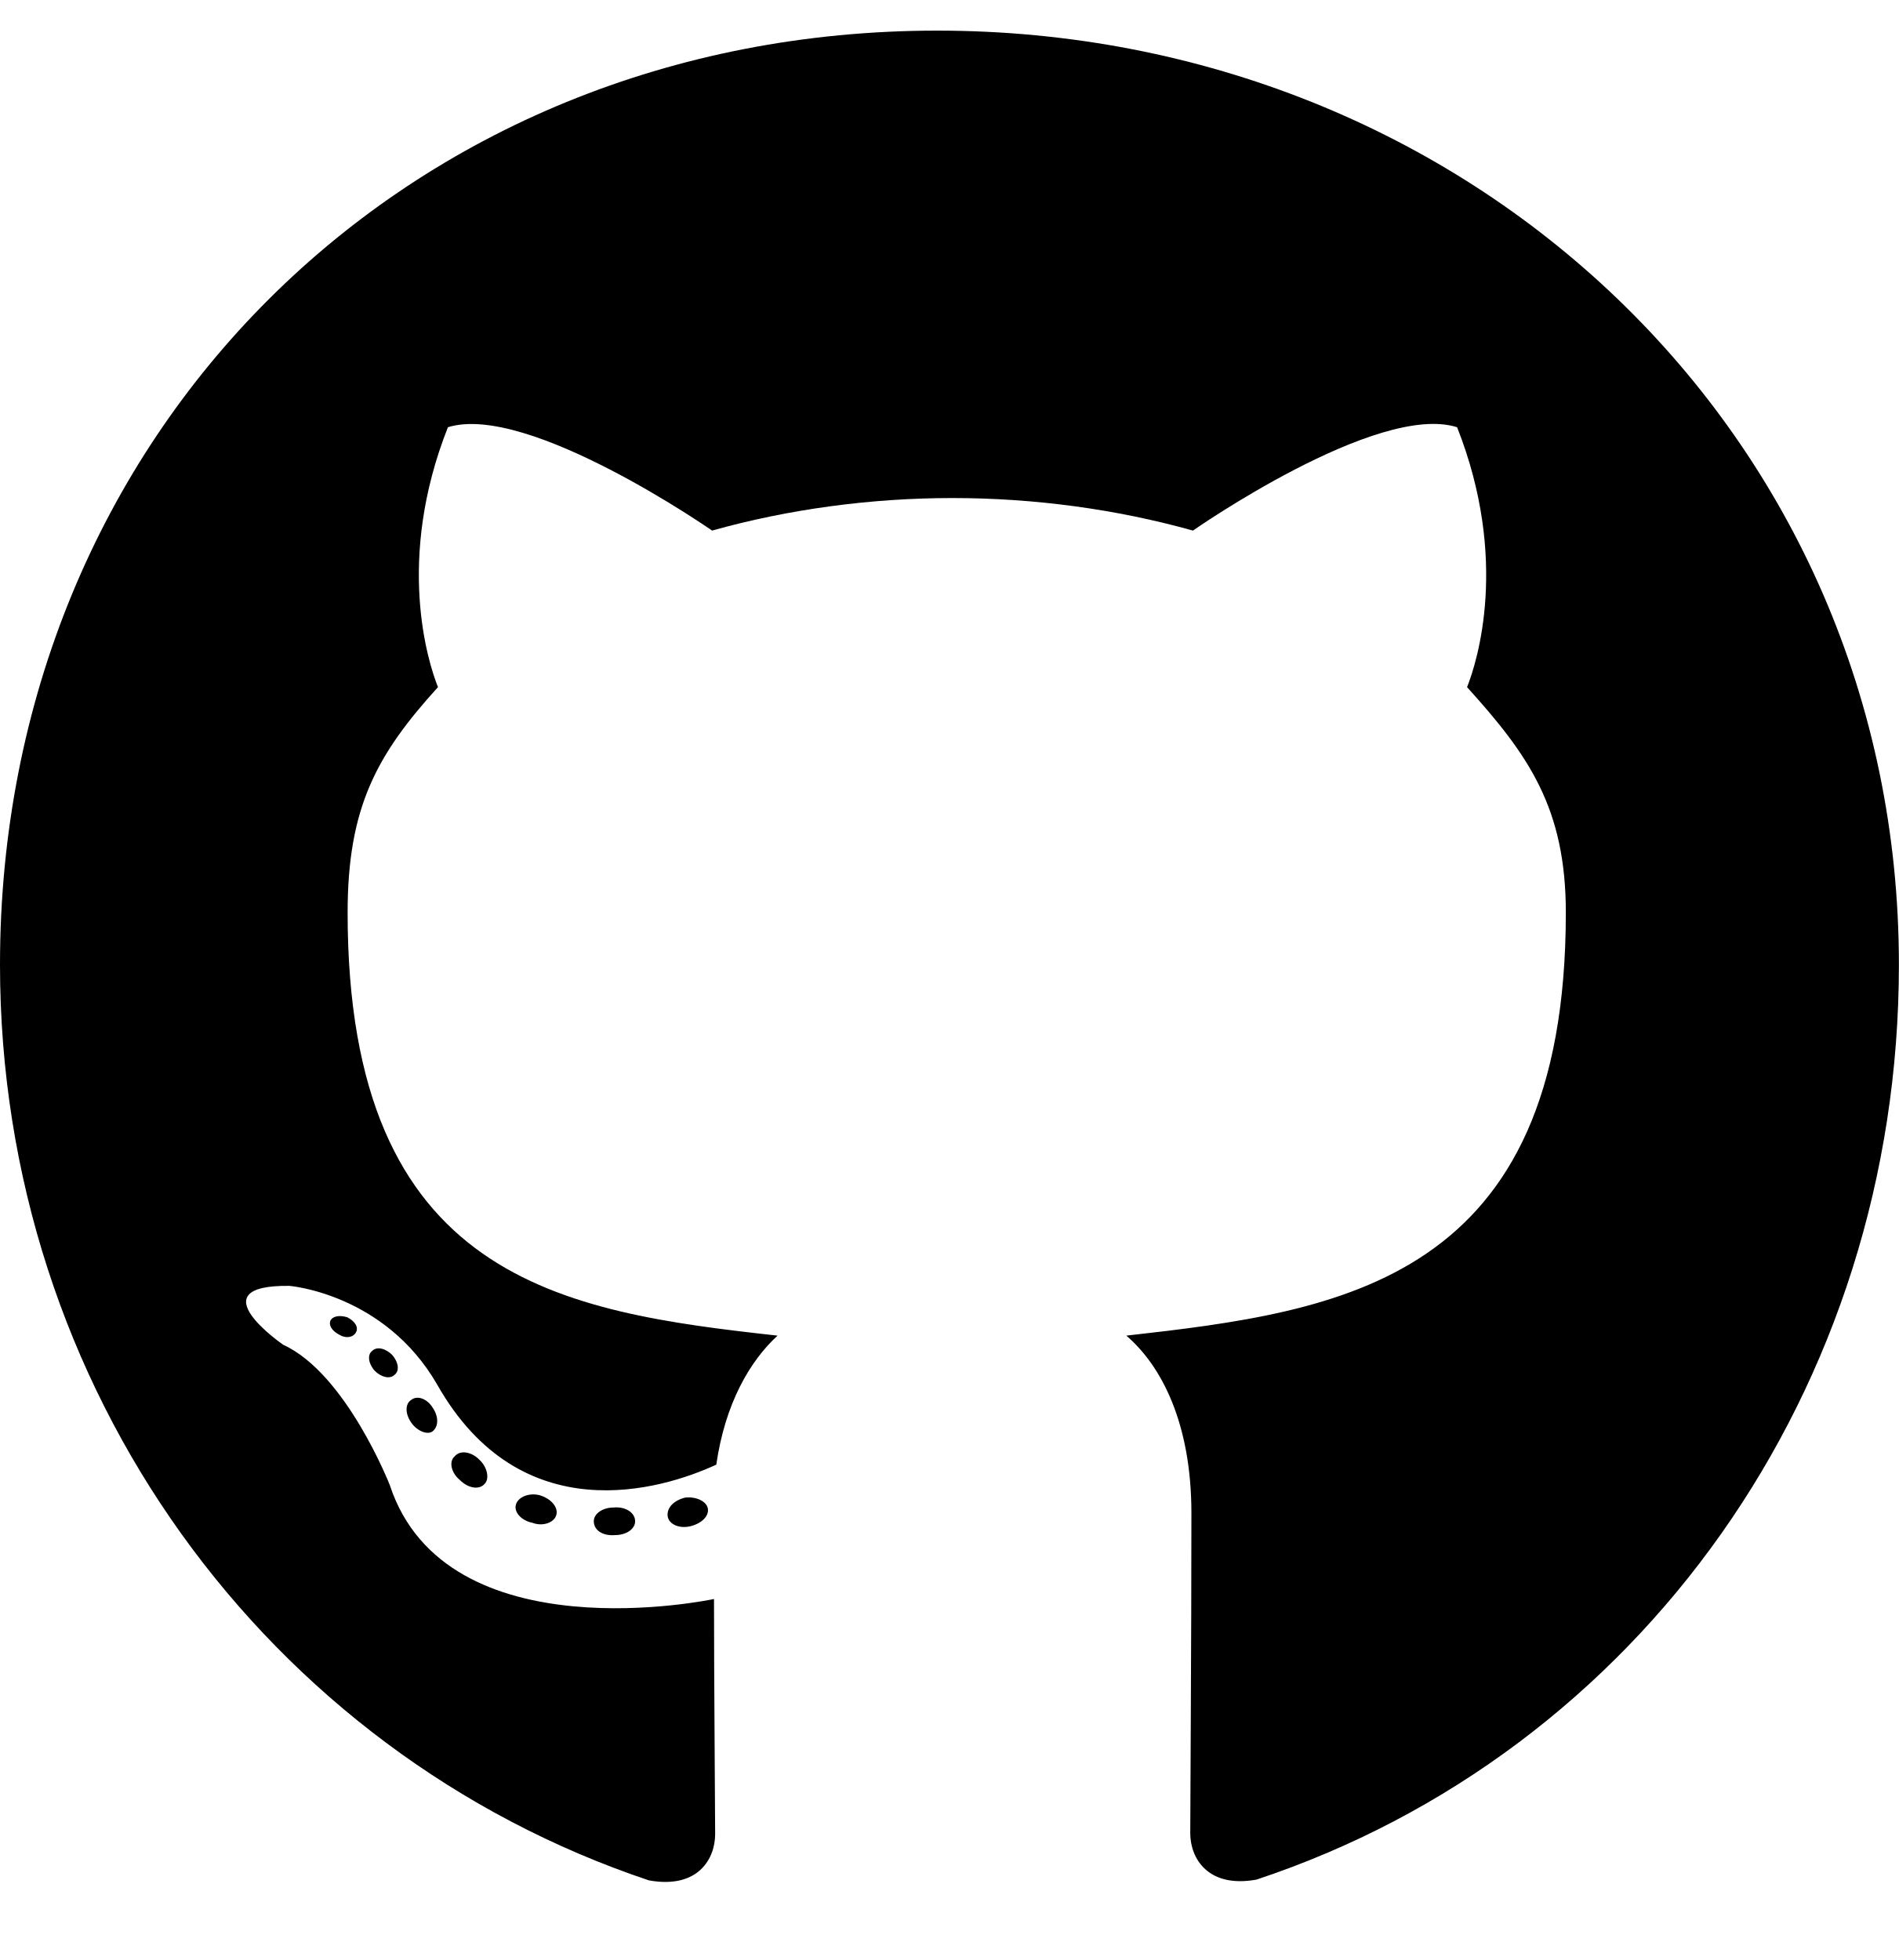
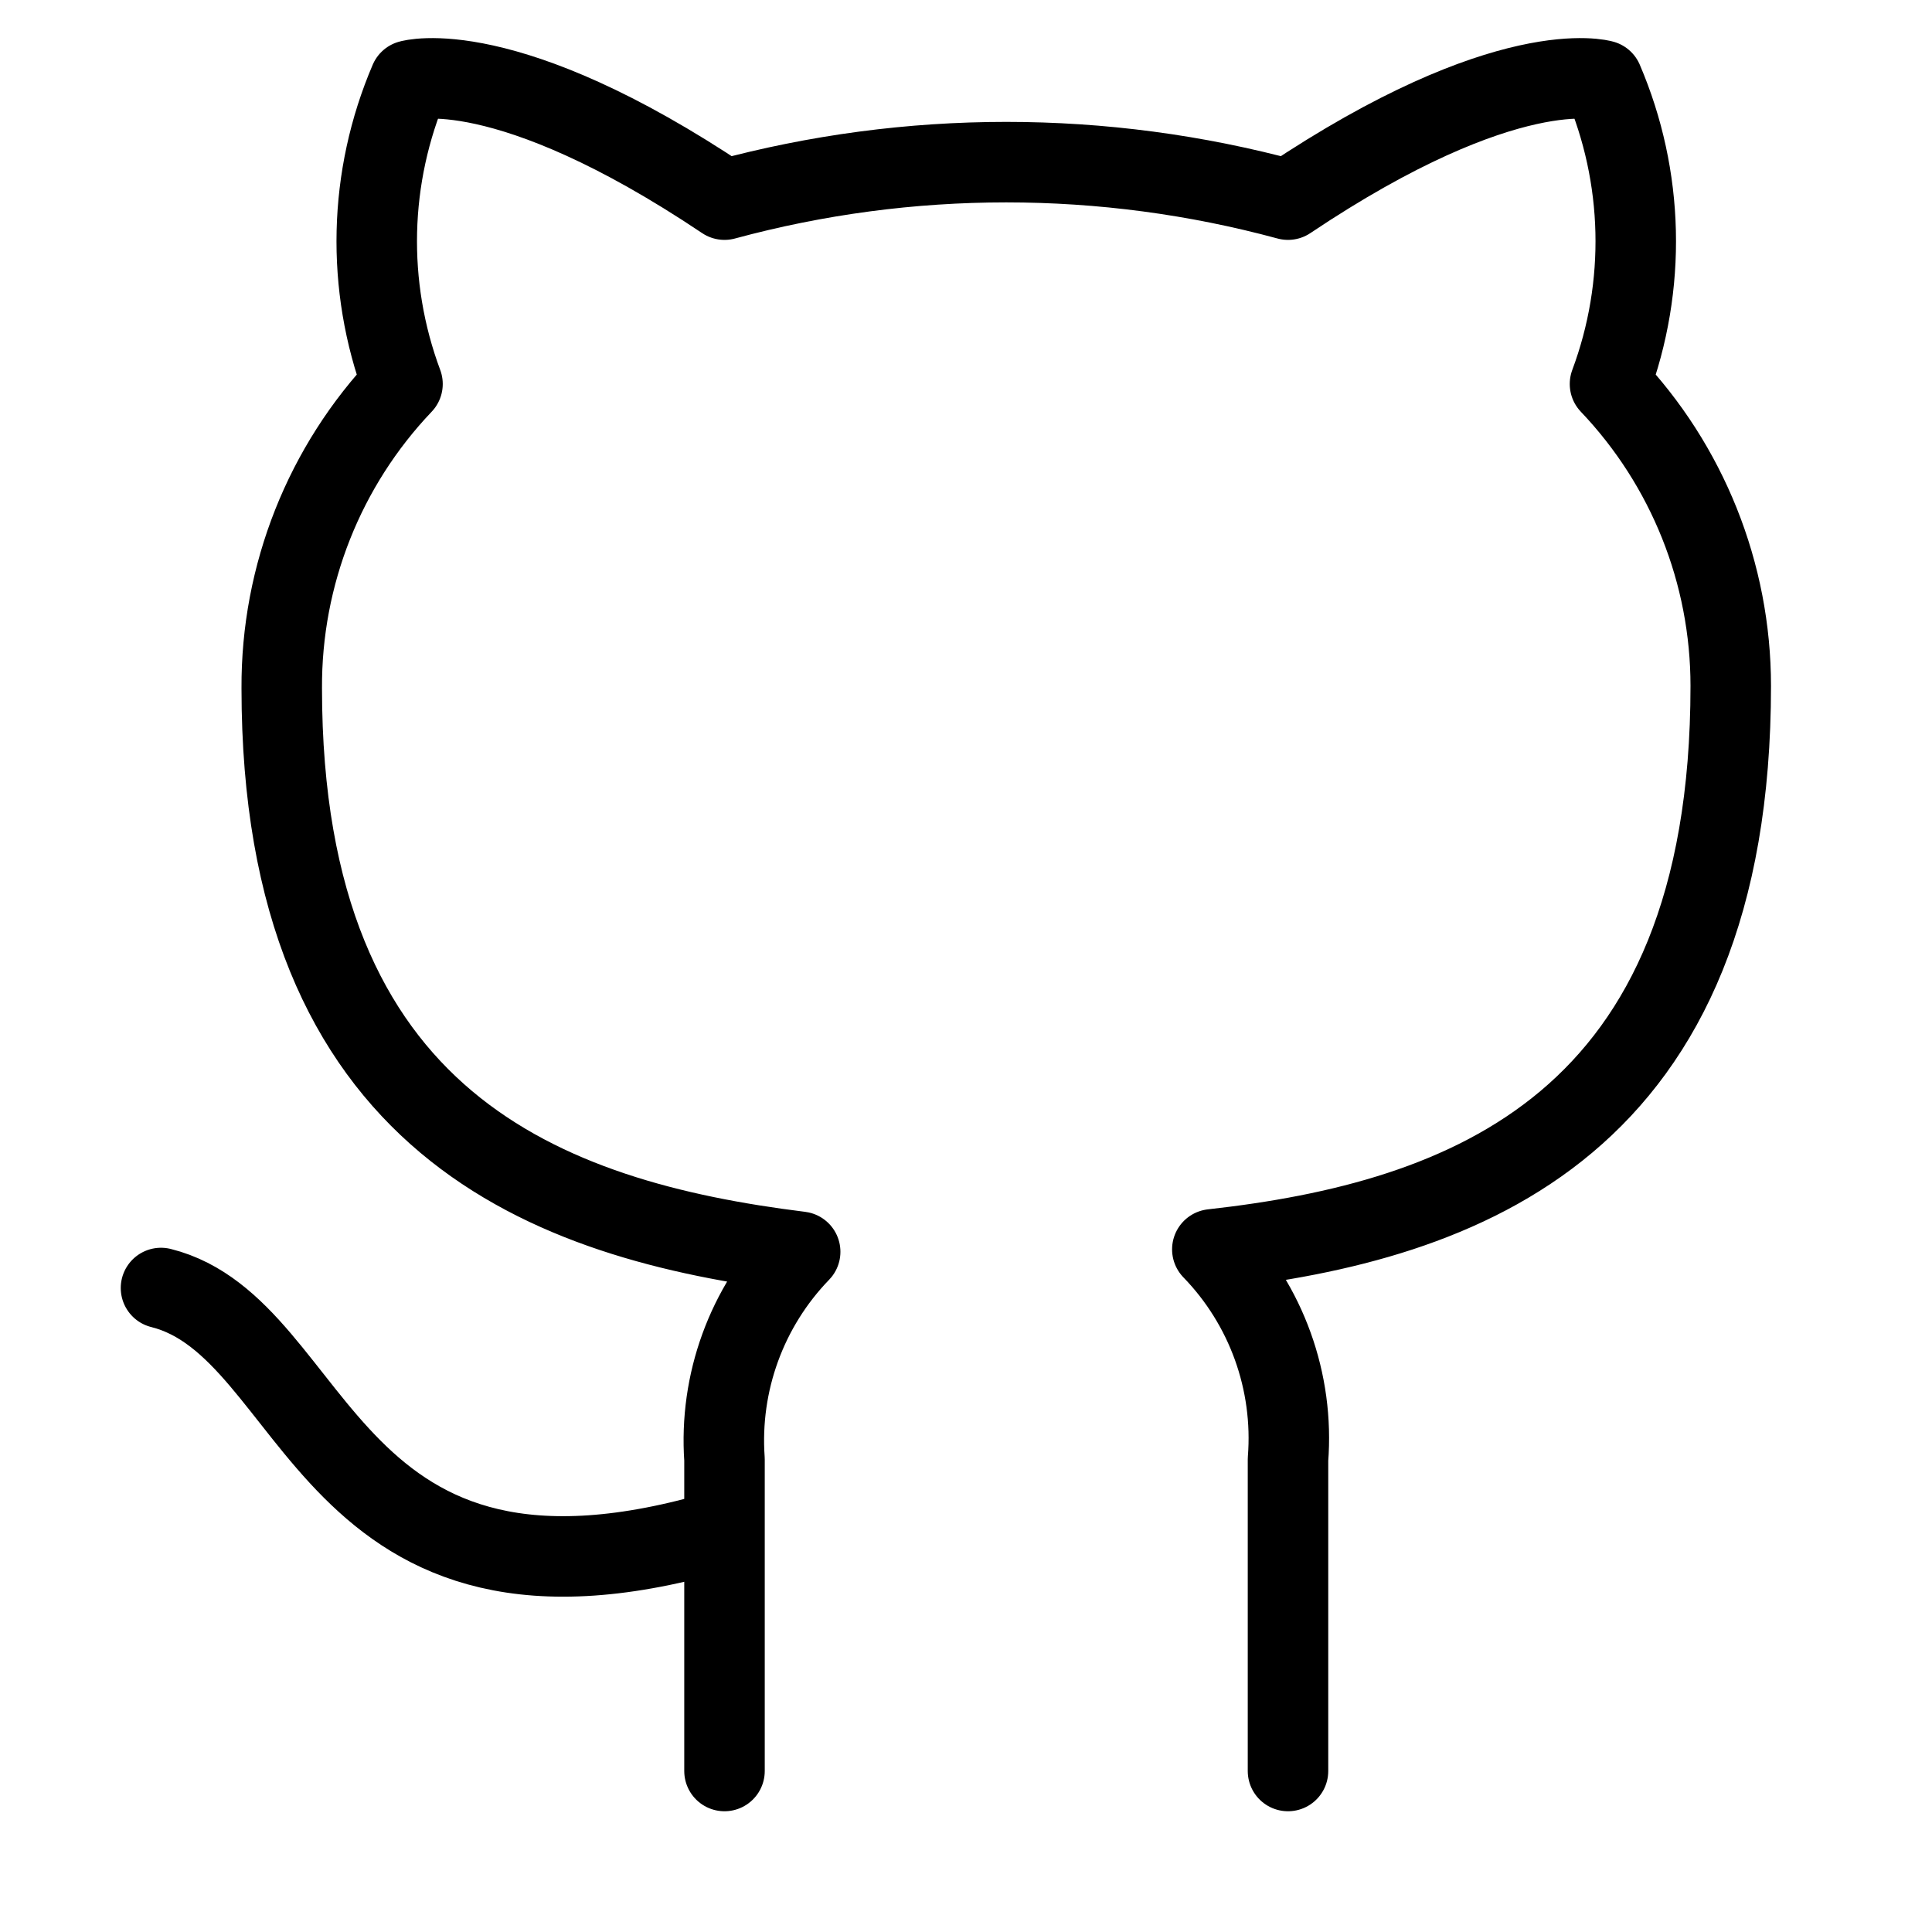
- <svg xmlns="http://www.w3.org/2000/svg" viewBox="0 0 496 512">
-   <path d="m165.9 397.4c0 2-2.3 3.6-5.2 3.6-3.3.3-5.6-1.3-5.6-3.6 0-2 2.3-3.6 5.2-3.6 3-.3 5.6 1.3 5.6 3.6zm-31.1-4.5c-.7 2 1.3 4.3 4.3 4.9 2.6 1 5.6 0 6.2-2s-1.3-4.3-4.3-5.2c-2.6-.7-5.5.3-6.2 2.3zm44.2-1.7c-2.9.7-4.9 2.6-4.6 4.9.3 2 2.9 3.3 5.9 2.6 2.9-.7 4.9-2.6 4.6-4.6-.3-1.9-3-3.2-5.9-2.9zm65.8-383.2c-138.7 0-244.8 105.3-244.8 244 0 110.9 69.8 205.8 169.5 239.2 12.8 2.3 17.3-5.6 17.3-12.1 0-6.2-.3-40.4-.3-61.4 0 0-70 15-84.7-29.8 0 0-11.4-29.1-27.8-36.6 0 0-22.9-15.7 1.6-15.4 0 0 24.9 2 38.6 25.8 21.9 38.6 58.6 27.5 72.9 20.9 2.3-16 8.8-27.1 16-33.7-55.9-6.2-112.3-14.3-112.3-110.5 0-27.5 7.6-41.3 23.6-58.9-2.6-6.5-11.1-33.3 2.6-67.9 20.9-6.5 69 27 69 27 20-5.6 41.5-8.5 62.8-8.5s42.8 2.9 62.8 8.5c0 0 48.1-33.6 69-27 13.7 34.7 5.2 61.4 2.6 67.9 16 17.7 25.8 31.5 25.8 58.9 0 96.5-58.9 104.2-114.8 110.5 9.2 7.9 17 22.9 17 46.4 0 33.7-.3 75.4-.3 83.6 0 6.5 4.6 14.4 17.3 12.1 100-33.2 167.8-128.1 167.8-239 0-138.7-112.5-244-251.2-244zm-147.6 344.9c-1.3 1-1 3.3.7 5.2 1.6 1.6 3.9 2.3 5.2 1 1.3-1 1-3.3-.7-5.2-1.6-1.6-3.9-2.3-5.2-1zm-10.8-8.1c-.7 1.3.3 2.9 2.3 3.9 1.6 1 3.6.7 4.3-.7.7-1.3-.3-2.9-2.3-3.9-2-.6-3.6-.3-4.3.7zm32.4 35.6c-1.6 1.3-1 4.3 1.3 6.2 2.3 2.3 5.2 2.6 6.5 1 1.3-1.3.7-4.3-1.3-6.2-2.2-2.3-5.2-2.6-6.5-1zm-11.4-14.7c-1.6 1-1.6 3.6 0 5.9s4.3 3.3 5.6 2.3c1.6-1.3 1.6-3.9 0-6.2-1.4-2.3-4-3.3-5.6-2z" />
+ <svg xmlns="http://www.w3.org/2000/svg" width="36" height="36" viewBox="0 0 24 24" fill="none" stroke="currentColor" stroke-width="1" stroke-linecap="round" stroke-linejoin="round" class="feather feather-github">
+   <path d="M9 19c-5 1.5-5-2.5-7-3m14 6v-3.87a3.37 3.37 0 0 0-.94-2.61c3.14-.35 6.44-1.54 6.44-7A5.44 5.44 0 0 0 20 4.77 5.07 5.07 0 0 0 19.91 1S18.73.65 16 2.48a13.38 13.38 0 0 0-7 0C6.27.65 5.09 1 5.09 1A5.07 5.07 0 0 0 5 4.77a5.44 5.44 0 0 0-1.5 3.78c0 5.42 3.3 6.61 6.44 7A3.37 3.37 0 0 0 9 18.13V22" />
</svg>
